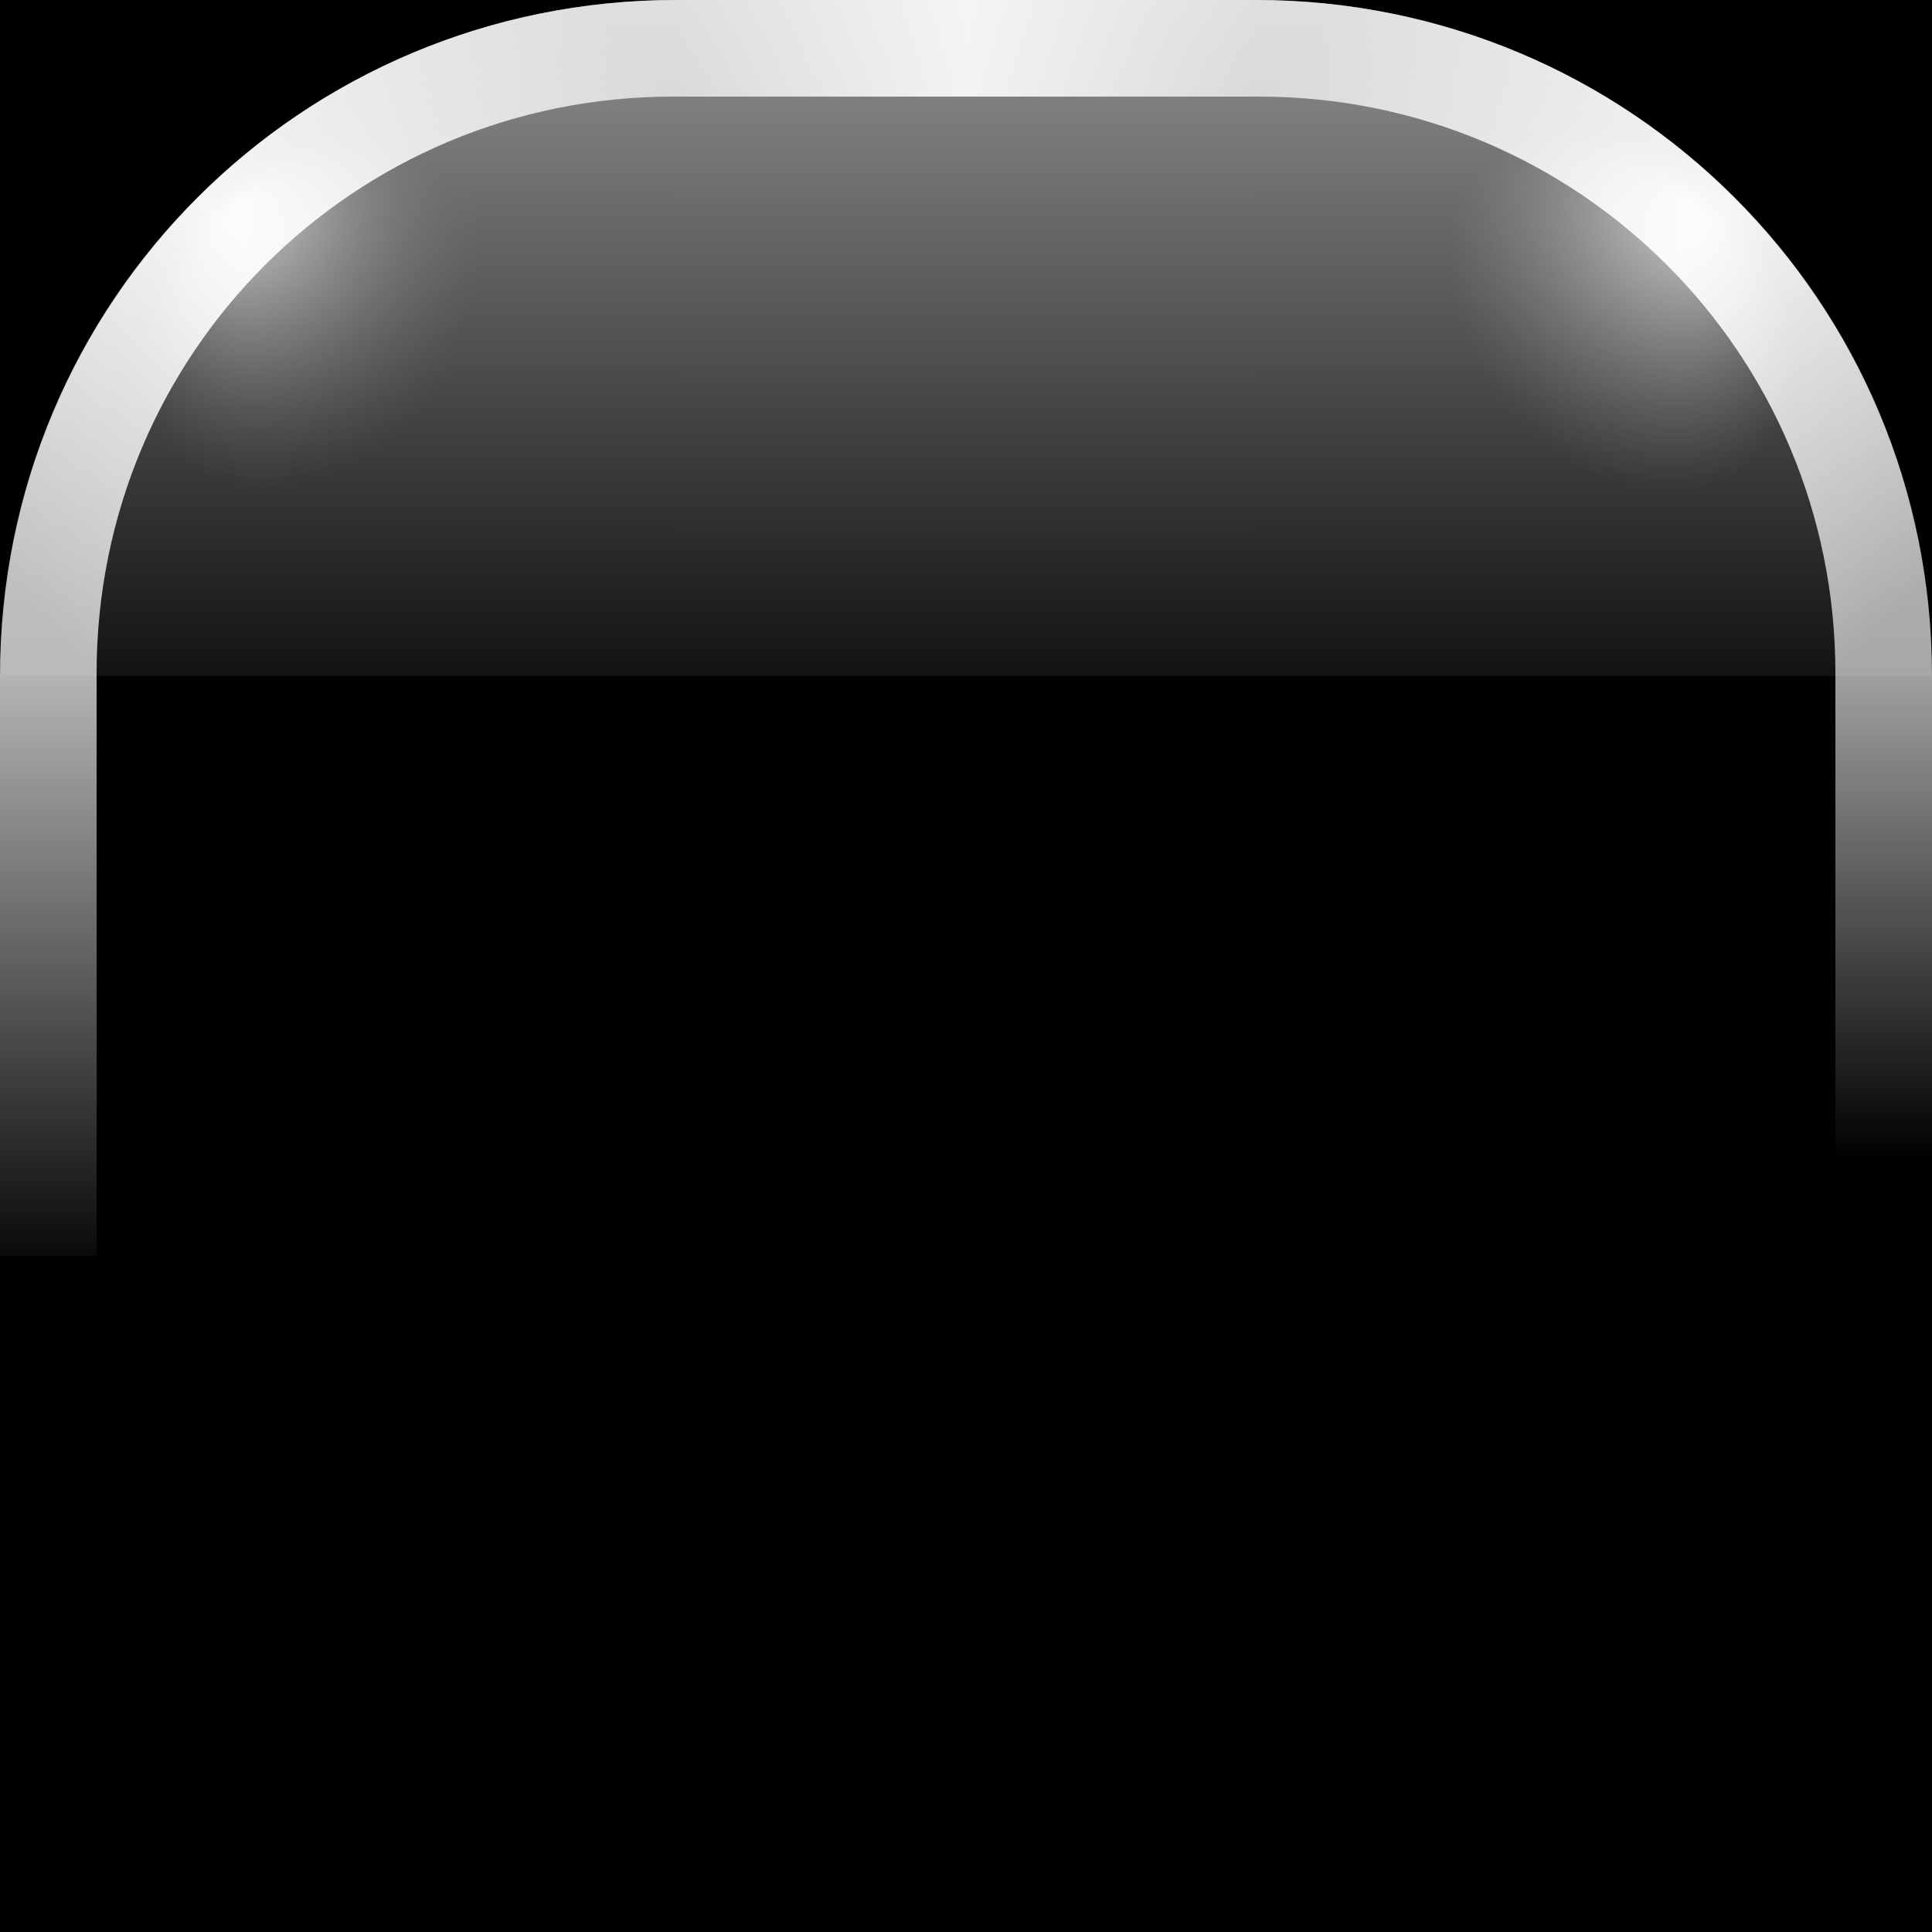
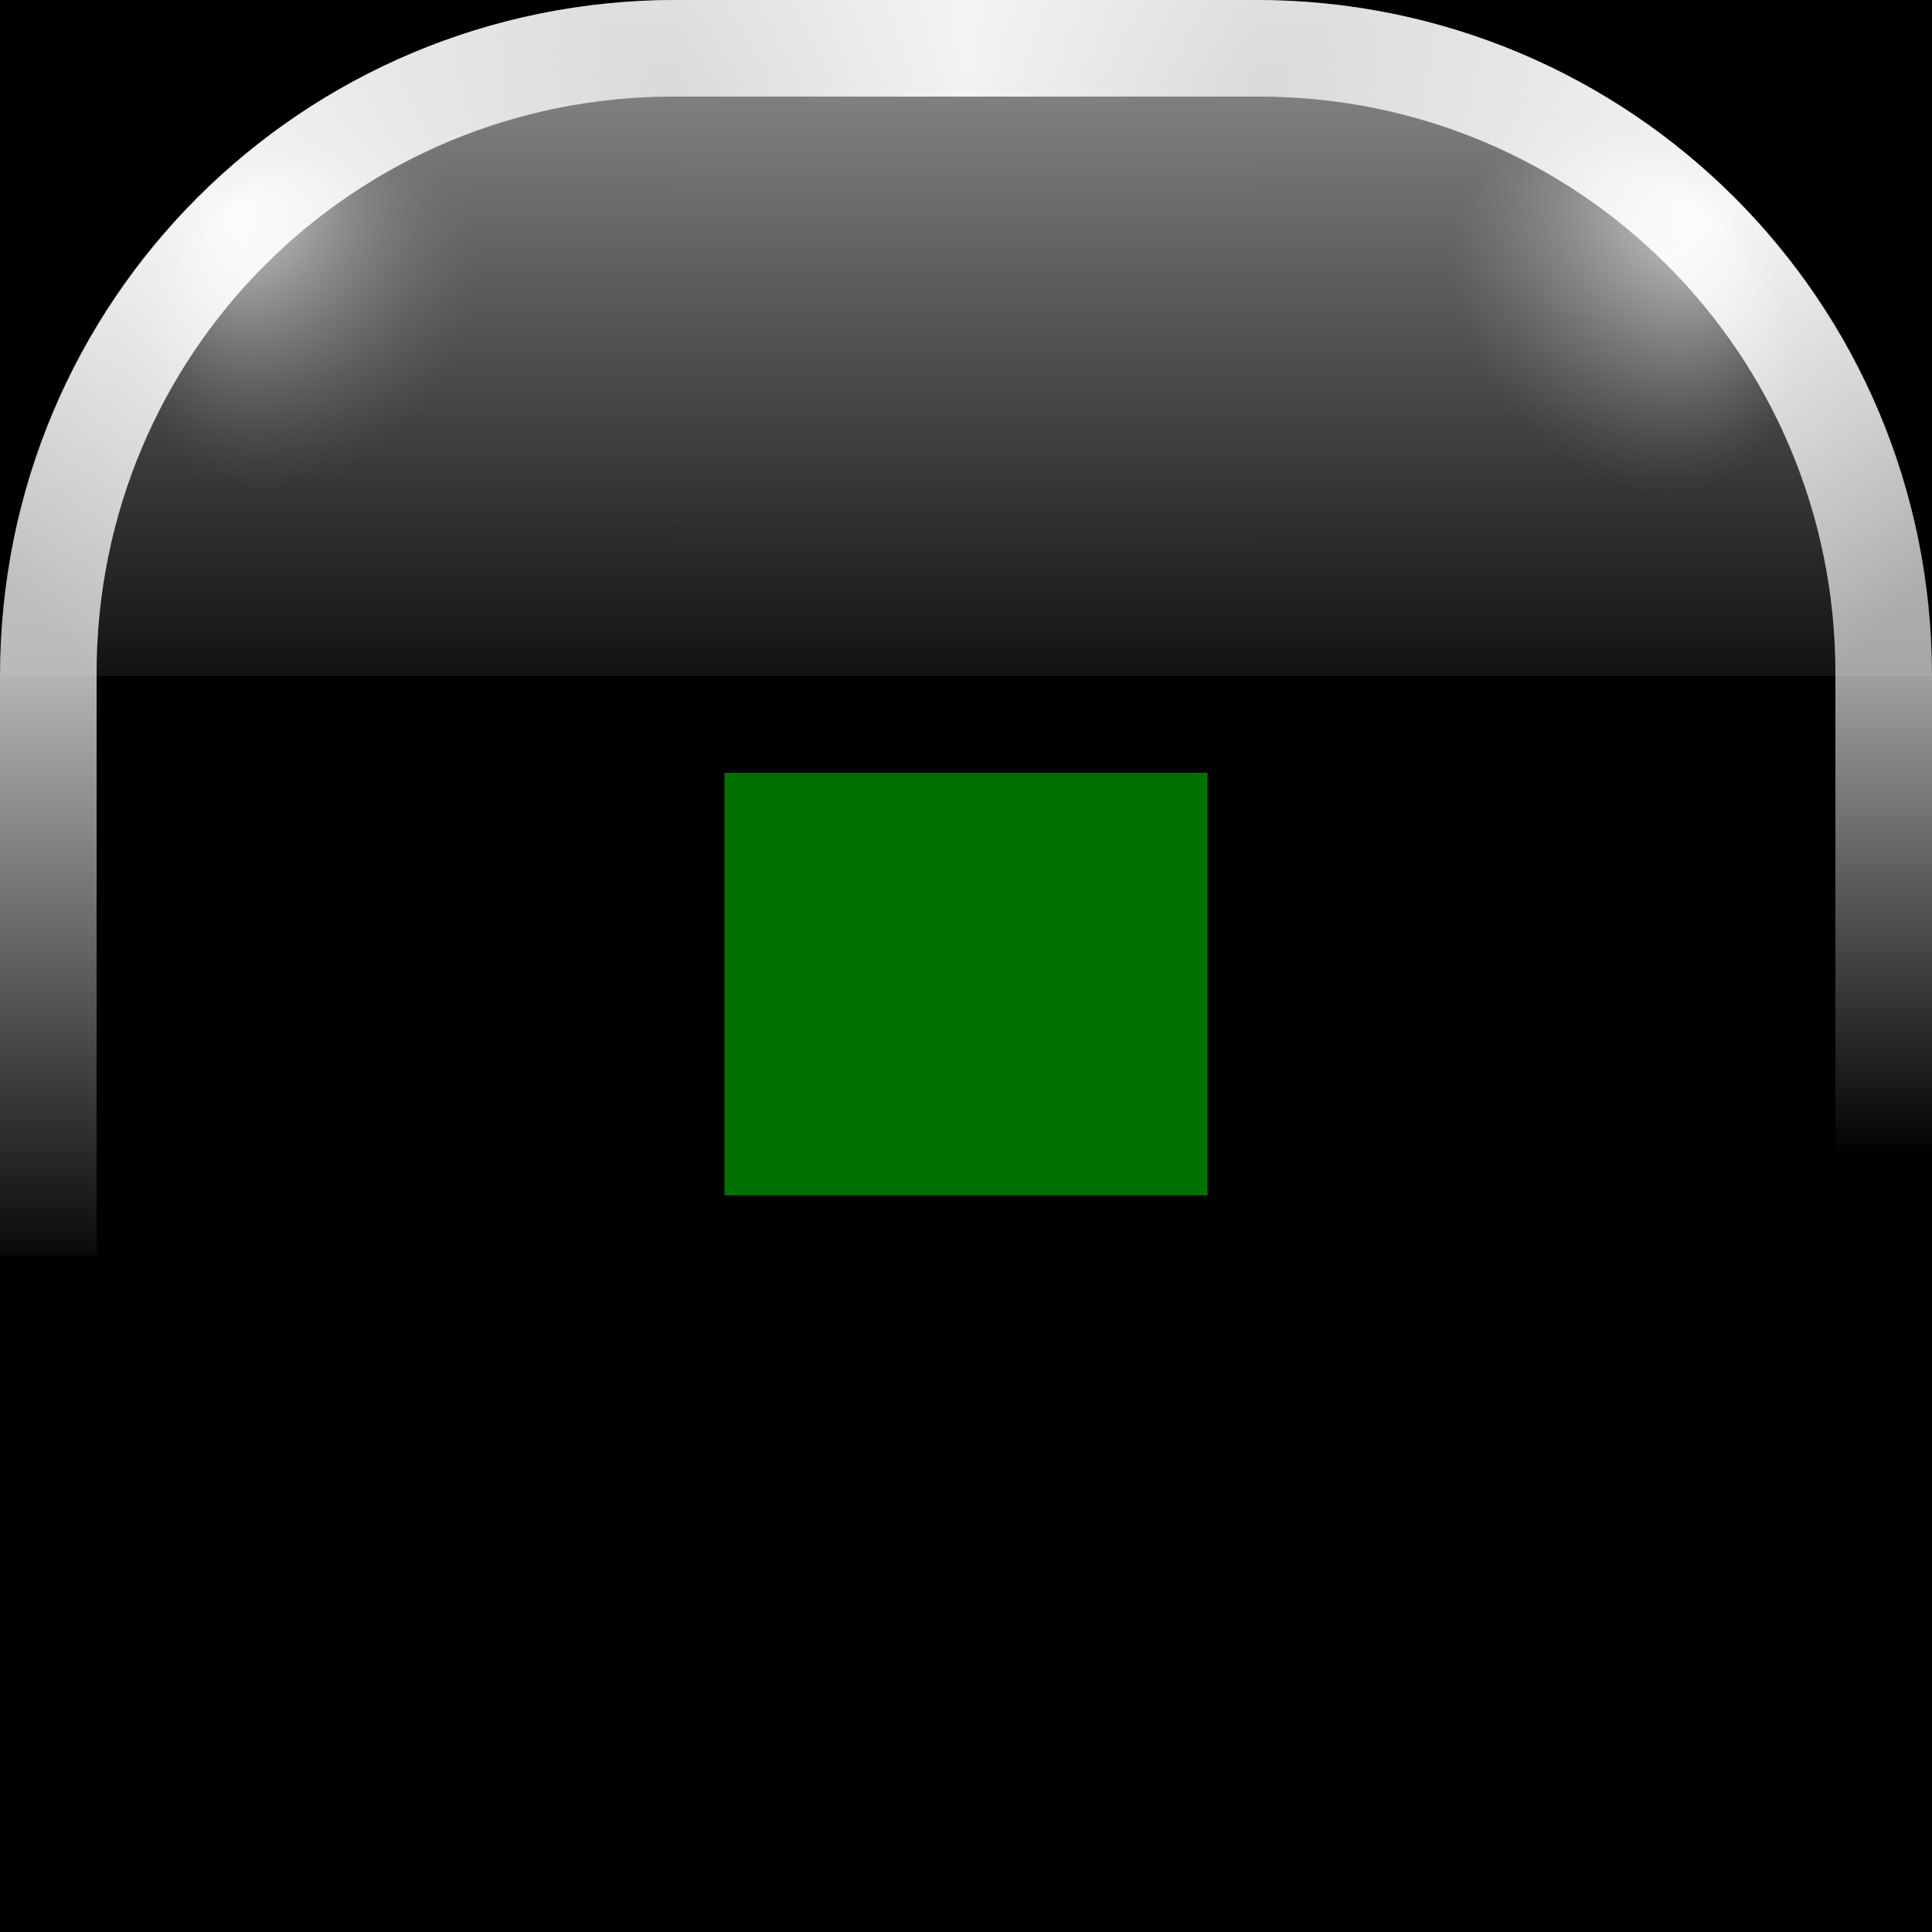
<svg xmlns="http://www.w3.org/2000/svg" xmlns:xlink="http://www.w3.org/1999/xlink" id="svg2" width="20" height="20" version="1.0">
  <defs id="defs5">
    <linearGradient id="linearGradient3031">
      <stop style="stop-color:#ffffff;stop-opacity:1;" offset="0" id="stop3033" />
      <stop style="stop-color:#ffffff;stop-opacity:0;" offset="1" id="stop3035" />
    </linearGradient>
    <linearGradient id="linearGradient3018">
      <stop id="stop3020" offset="0" style="stop-color:#ffffff;stop-opacity:0.627;" />
      <stop style="stop-color:#ffffff;stop-opacity:0.941;" offset="0.5" id="stop3022" />
      <stop id="stop3024" offset="1" style="stop-color:#ffffff;stop-opacity:0.706;" />
    </linearGradient>
    <linearGradient id="linearGradient3004">
      <stop style="stop-color:#ffffff;stop-opacity:0.706;" offset="0" id="stop3006" />
      <stop id="stop3012" offset="0.5" style="stop-color:#ffffff;stop-opacity:0.941;" />
      <stop style="stop-color:#ffffff;stop-opacity:0.706;" offset="1" id="stop3008" />
    </linearGradient>
    <linearGradient id="linearGradient3338">
      <stop style="stop-color:#ffffff;stop-opacity:0.627;" offset="0" id="stop3340" />
      <stop style="stop-color:#ffffff;stop-opacity:0;" offset="1" id="stop3342" />
    </linearGradient>
    <linearGradient id="linearGradient3330">
      <stop style="stop-color:#ffffff;stop-opacity:0.706;" offset="0" id="stop3332" />
      <stop style="stop-color:#ffffff;stop-opacity:0.039;" offset="1" id="stop3334" />
    </linearGradient>
    <linearGradient id="linearGradient3209">
      <stop style="stop-color:#ffffff;stop-opacity:0.687;" offset="0" id="stop3211" />
      <stop style="stop-color:#787878;stop-opacity:0;" offset="1" id="stop3213" />
    </linearGradient>
    <linearGradient id="linearGradient3139">
      <stop style="stop-color:#ffffff;stop-opacity:0.902;" offset="0" id="stop3141" />
      <stop style="stop-color:#ffffff;stop-opacity:0.706;" offset="1" id="stop3143" />
    </linearGradient>
    <radialGradient xlink:href="#linearGradient3209" id="radialGradient3142" gradientUnits="userSpaceOnUse" gradientTransform="matrix(1,0,0,0.962963,0,32.30955)" cx="2254.477" cy="872.359" fx="2253.24" fy="870.816" r="2.386" />
    <linearGradient xlink:href="#linearGradient3031" id="linearGradient3144" gradientUnits="userSpaceOnUse" gradientTransform="matrix(-1,0,0,1,4520,0)" x1="2270" y1="862.362" x2="2270" y2="876.362" />
    <linearGradient xlink:href="#linearGradient3018" id="linearGradient3146" gradientUnits="userSpaceOnUse" gradientTransform="matrix(-1,0,0,1,4520,0)" x1="2251" y1="875.362" x2="2257" y2="869.362" />
    <linearGradient xlink:href="#linearGradient3338" id="linearGradient3148" gradientUnits="userSpaceOnUse" x1="2270" y1="875.362" x2="2270" y2="880.362" />
    <linearGradient xlink:href="#linearGradient3330" id="linearGradient3150" gradientUnits="userSpaceOnUse" x1="2251" y1="875.362" x2="2251" y2="881.362" />
    <linearGradient xlink:href="#linearGradient3031" id="linearGradient3152" gradientUnits="userSpaceOnUse" x1="2270" y1="862.362" x2="2270" y2="876.362" />
    <radialGradient xlink:href="#linearGradient3209" id="radialGradient3154" gradientUnits="userSpaceOnUse" gradientTransform="matrix(1,0,0,0.962963,0,32.30955)" cx="2254.477" cy="872.359" fx="2253.24" fy="870.816" r="2.386" />
    <linearGradient xlink:href="#linearGradient3004" id="linearGradient3156" gradientUnits="userSpaceOnUse" x1="2251" y1="875.362" x2="2257" y2="869.362" />
    <linearGradient xlink:href="#linearGradient3031" id="linearGradient5375" gradientUnits="userSpaceOnUse" x1="2263" y1="-862.362" x2="2263" y2="-876.362" gradientTransform="matrix(1.166667,0,0,-1,-2625.292,-868.6747)" />
    <linearGradient xlink:href="#linearGradient3139" id="linearGradient5378" gradientUnits="userSpaceOnUse" spreadMethod="reflect" x1="2260" y1="869.362" x2="2263" y2="869.362" gradientTransform="matrix(1.166667,0,0,1,-2625.292,-868.6747)" />
    <linearGradient xlink:href="#linearGradient3139" id="linearGradient7331" gradientUnits="userSpaceOnUse" gradientTransform="translate(-2250,-868.3622)" spreadMethod="reflect" x1="2260" y1="869.362" x2="2263" y2="869.362" />
    <linearGradient xlink:href="#linearGradient3031" id="linearGradient7334" gradientUnits="userSpaceOnUse" gradientTransform="matrix(1,0,0,-1,-2250,-868.3622)" x1="2263" y1="-862.362" x2="2263" y2="-876.362" />
  </defs>
-   <path style="fill:#000000;fill-opacity:1;stroke:none;stroke-width:0;stroke-linecap:round;stroke-linejoin:round;stroke-miterlimit:4;stroke-dashoffset:4.15;stroke-opacity:1" d="M 0,1.0822112e-13 L 20,1.0822112e-13 L 20,20 L 0,20 L 0,1.0822112e-13 z " id="center" />
+   <path style="fill:#000000;fill-opacity:1;stroke:none;stroke-width:0;stroke-linecap:round;stroke-linejoin:round;stroke-miterlimit:4;stroke-dasharray:none;stroke-dashoffset:4.15;stroke-opacity:1" d="M 0,2.2190796e-13 L 400,2.2190796e-13 L 400,20 L 0,20 L 0,2.2190796e-13 z " id="center" />
  <g id="topleft" transform="translate(-2250,-868.3622)">
    <path style="opacity:1;fill:#000000;fill-opacity:1;stroke:none;stroke-width:0;stroke-linecap:round;stroke-linejoin:round;stroke-miterlimit:4;stroke-dasharray:none;stroke-dashoffset:4.15;stroke-opacity:1" d="M 2250,875.362 C 2250,871.484 2253.122,868.362 2257,868.362 L 2257,875.362 L 2250,875.362 z " id="path3088" />
    <path id="path3044" d="M 2257,868.362 C 2253.128,868.362 2250,871.472 2250,875.344 L 2250,875.362 L 2257,875.362 L 2257,868.362 z " style="opacity:1;fill:url(#linearGradient3152);fill-opacity:1;stroke:none;stroke-width:0;stroke-linecap:round;stroke-linejoin:round;stroke-miterlimit:4;stroke-dasharray:none;stroke-dashoffset:4.15;stroke-opacity:1" />
    <path transform="matrix(0.7403416,-0.1013013,-0.1107672,0.8221857,680.7455,382.7023)" d="M 2256.864 872.359 A 2.386 2.298 0 1 1  2252.091,872.359 A 2.386 2.298 0 1 1  2256.864 872.359 z" id="path3207" style="opacity:1;fill:url(#radialGradient3154);fill-opacity:1;stroke:none;stroke-width:0;stroke-linecap:round;stroke-linejoin:round;stroke-miterlimit:4;stroke-dasharray:none;stroke-dashoffset:4.15;stroke-opacity:1" />
    <path id="rect2985" d="M 2257,868.362 C 2253.121,868.362 2250,871.483 2250,875.362 L 2251,875.362 L 2251,875.331 C 2251,872.022 2253.66,869.362 2256.969,869.362 L 2257,869.362 L 2257,868.362 z " style="opacity:1;fill:url(#linearGradient3156);fill-opacity:1;stroke:none;stroke-width:0;stroke-linecap:round;stroke-linejoin:round;stroke-miterlimit:4;stroke-dasharray:none;stroke-dashoffset:4.15;stroke-opacity:1" />
  </g>
  <path style="opacity:1;fill:#000000;fill-opacity:1;stroke:none;stroke-width:0;stroke-linecap:round;stroke-linejoin:round;stroke-miterlimit:4;stroke-dasharray:none;stroke-dashoffset:4.15;stroke-opacity:1" d="M 0,13 C 0,16.878 3.122,20 7,20 L 7,13 L 0,13 z " id="bottomleft" />
  <path style="fill:#000000;fill-opacity:1;stroke:none;stroke-width:0;stroke-linecap:round;stroke-linejoin:round;stroke-miterlimit:4;stroke-dashoffset:4.15;stroke-opacity:1" d="M 7,13 L 13,13 L 13,20 L 7,20 L 7,13 z " id="bottom" />
-   <g style="display:none" id="layer1" transform="translate(-2763.2,-868.3622)" />
-   <g style="display:inline" id="layer2" transform="translate(-2763.2,-868.3622)" />
  <g id="left" transform="translate(-2250,-868.3622)">
    <path transform="scale(-1,1)" style="fill:#000000;fill-opacity:1;stroke:none;stroke-width:0;stroke-linecap:round;stroke-linejoin:round;stroke-miterlimit:4;stroke-dashoffset:4.15;stroke-opacity:1" d="M -2257,875.362 L -2250,875.362 L -2250,881.362 L -2257,881.362 L -2257,875.362 z " id="rect3074" />
    <path style="fill:url(#linearGradient3150);fill-opacity:1;stroke:none;stroke-width:0;stroke-linecap:round;stroke-linejoin:round;stroke-miterlimit:4;stroke-dashoffset:4.15;stroke-opacity:1" d="M 2250,875.362 L 2251,875.362 L 2251,881.362 L 2250,881.362 L 2250,875.362 z " id="rect3137" />
  </g>
  <g id="right" transform="translate(-2250,-868.3622)">
    <rect transform="scale(-1,1)" style="opacity:1;fill:#000000;fill-opacity:1;stroke:none;stroke-width:0;stroke-linecap:round;stroke-linejoin:round;stroke-miterlimit:4;stroke-dasharray:none;stroke-dashoffset:4.15;stroke-opacity:1" id="rect3076" width="7" height="6" x="-2270" y="875.362" />
    <path style="fill:url(#linearGradient3148);fill-opacity:1;stroke:none;stroke-width:0;stroke-linecap:round;stroke-linejoin:round;stroke-miterlimit:4;stroke-dashoffset:4.15;stroke-opacity:1" d="M 2269,875.362 L 2270,875.362 L 2270,881.362 L 2269,881.362 L 2269,875.362 z " id="rect3147" />
  </g>
  <g id="topright" transform="translate(-2250,-868.3622)">
    <path style="opacity:1;fill:#000000;fill-opacity:1;stroke:none;stroke-width:0;stroke-linecap:round;stroke-linejoin:round;stroke-miterlimit:4;stroke-dasharray:none;stroke-dashoffset:4.15;stroke-opacity:1" d="M 2270,875.362 C 2270,871.484 2266.878,868.362 2263,868.362 L 2263,875.362 L 2270,875.362 z " id="path3102" />
    <path style="opacity:1;fill:url(#radialGradient3142);fill-opacity:1;stroke:none;stroke-width:0;stroke-linecap:round;stroke-linejoin:round;stroke-miterlimit:4;stroke-dasharray:none;stroke-dashoffset:4.15;stroke-opacity:1" id="path3313" d="M 2256.864 872.359 A 2.386 2.298 0 1 1  2252.091,872.359 A 2.386 2.298 0 1 1  2256.864 872.359 z" transform="matrix(-0.7403416,-0.1013013,0.1107672,0.8221857,3839.255,382.7023)" />
    <path style="opacity:1;fill:url(#linearGradient3144);fill-opacity:1;stroke:none;stroke-width:0;stroke-linecap:round;stroke-linejoin:round;stroke-miterlimit:4;stroke-dasharray:none;stroke-dashoffset:4.15;stroke-opacity:1" d="M 2263,868.362 C 2266.872,868.362 2270,871.472 2270,875.344 L 2270,875.362 L 2263,875.362 L 2263,868.362 z " id="path3055" />
    <path style="opacity:1;fill:url(#linearGradient3146);fill-opacity:1;stroke:none;stroke-width:0;stroke-linecap:round;stroke-linejoin:round;stroke-miterlimit:4;stroke-dasharray:none;stroke-dashoffset:4.15;stroke-opacity:1" d="M 2263,868.362 C 2266.879,868.362 2270,871.483 2270,875.362 L 2269,875.362 L 2269,875.331 C 2269,872.022 2266.34,869.362 2263.031,869.362 L 2263,869.362 L 2263,868.362 z " id="path3014" />
  </g>
  <g id="top">
    <rect transform="scale(1,-1)" style="fill:#000000;fill-opacity:1;stroke:none;stroke-width:0;stroke-linecap:round;stroke-linejoin:round;stroke-miterlimit:4;stroke-dasharray:none;stroke-dashoffset:4.15;stroke-opacity:1" id="rect3070" width="6" height="7" x="7" y="-7" />
    <path style="fill:url(#linearGradient7334);fill-opacity:1;stroke:none;stroke-width:0;stroke-linecap:round;stroke-linejoin:round;stroke-miterlimit:4;stroke-dashoffset:4.15;stroke-opacity:1" d="M 7,7 L 13,7 L 13,-5.5511151e-17 L 7,-5.5511151e-17 L 7,7 z " id="rect3090" />
    <rect y="2.6226044e-06" x="7" height="1" width="6" id="rect3152" style="fill:url(#linearGradient7331);fill-opacity:1;stroke:none;stroke-width:0;stroke-linecap:round;stroke-linejoin:round;stroke-miterlimit:4;stroke-dasharray:none;stroke-dashoffset:4.15;stroke-opacity:1" />
  </g>
  <path id="bottomright" d="M 20,13 C 20,16.878 16.878,20 13,20 L 13,13 L 20,13 z " style="opacity:1;fill:#000000;fill-opacity:1;stroke:none;stroke-width:0;stroke-linecap:round;stroke-linejoin:round;stroke-miterlimit:4;stroke-dasharray:none;stroke-dashoffset:4.15;stroke-opacity:1" />
-   <rect style="opacity:0.875;fill-opacity:1;stroke:none;stroke-width:0;stroke-miterlimit:4;stroke-dasharray:none;stroke-opacity:1" id="hint-stretch-borders" width="5" height="4.375" x="22.875" y="19.938" />
+   <rect style="opacity:0.875;fill-opacity:1;stroke:none;stroke-width:0;stroke-miterlimit:4;stroke-dasharray:none;stroke-opacity:1;fill:#008000" id="hint-stretch-borders" width="5" height="4.375" x="7.5" y="8" />
+   <g style="display:none" id="layer1" transform="translate(-2763.2,-868.3622)" />
+   <g style="display:inline" id="layer2" transform="translate(-2763.2,-868.3622)" />
</svg>
